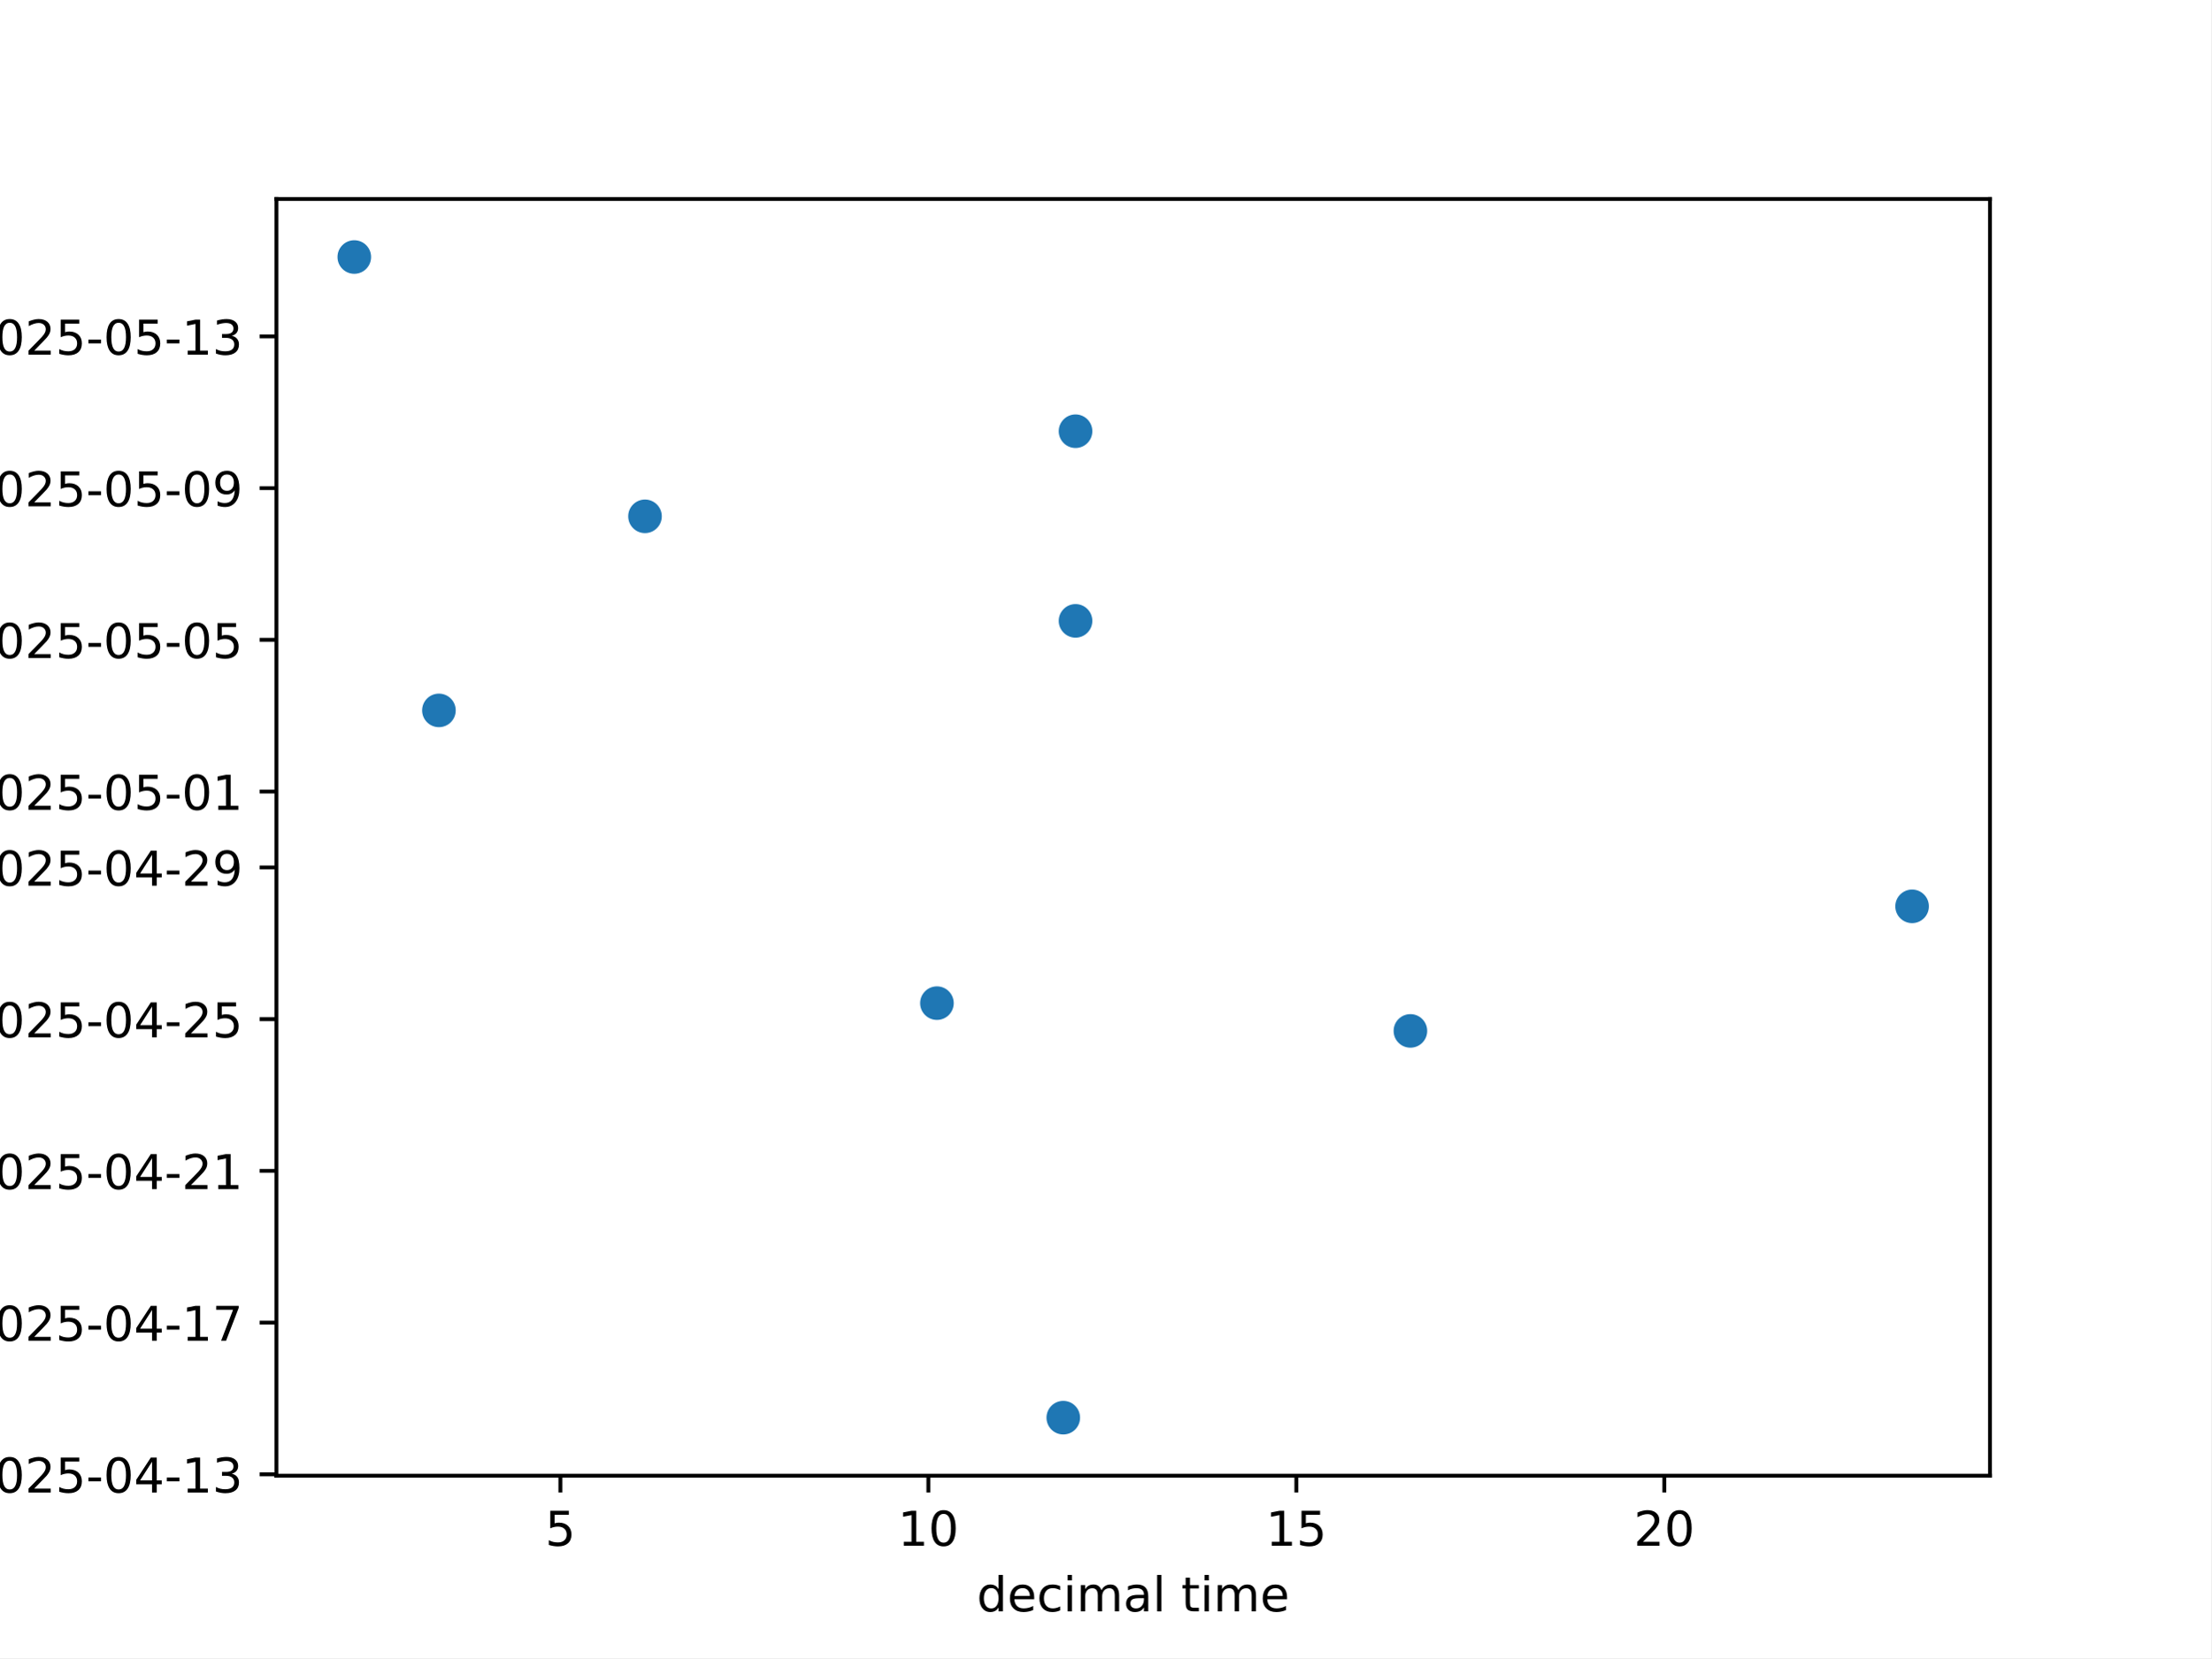
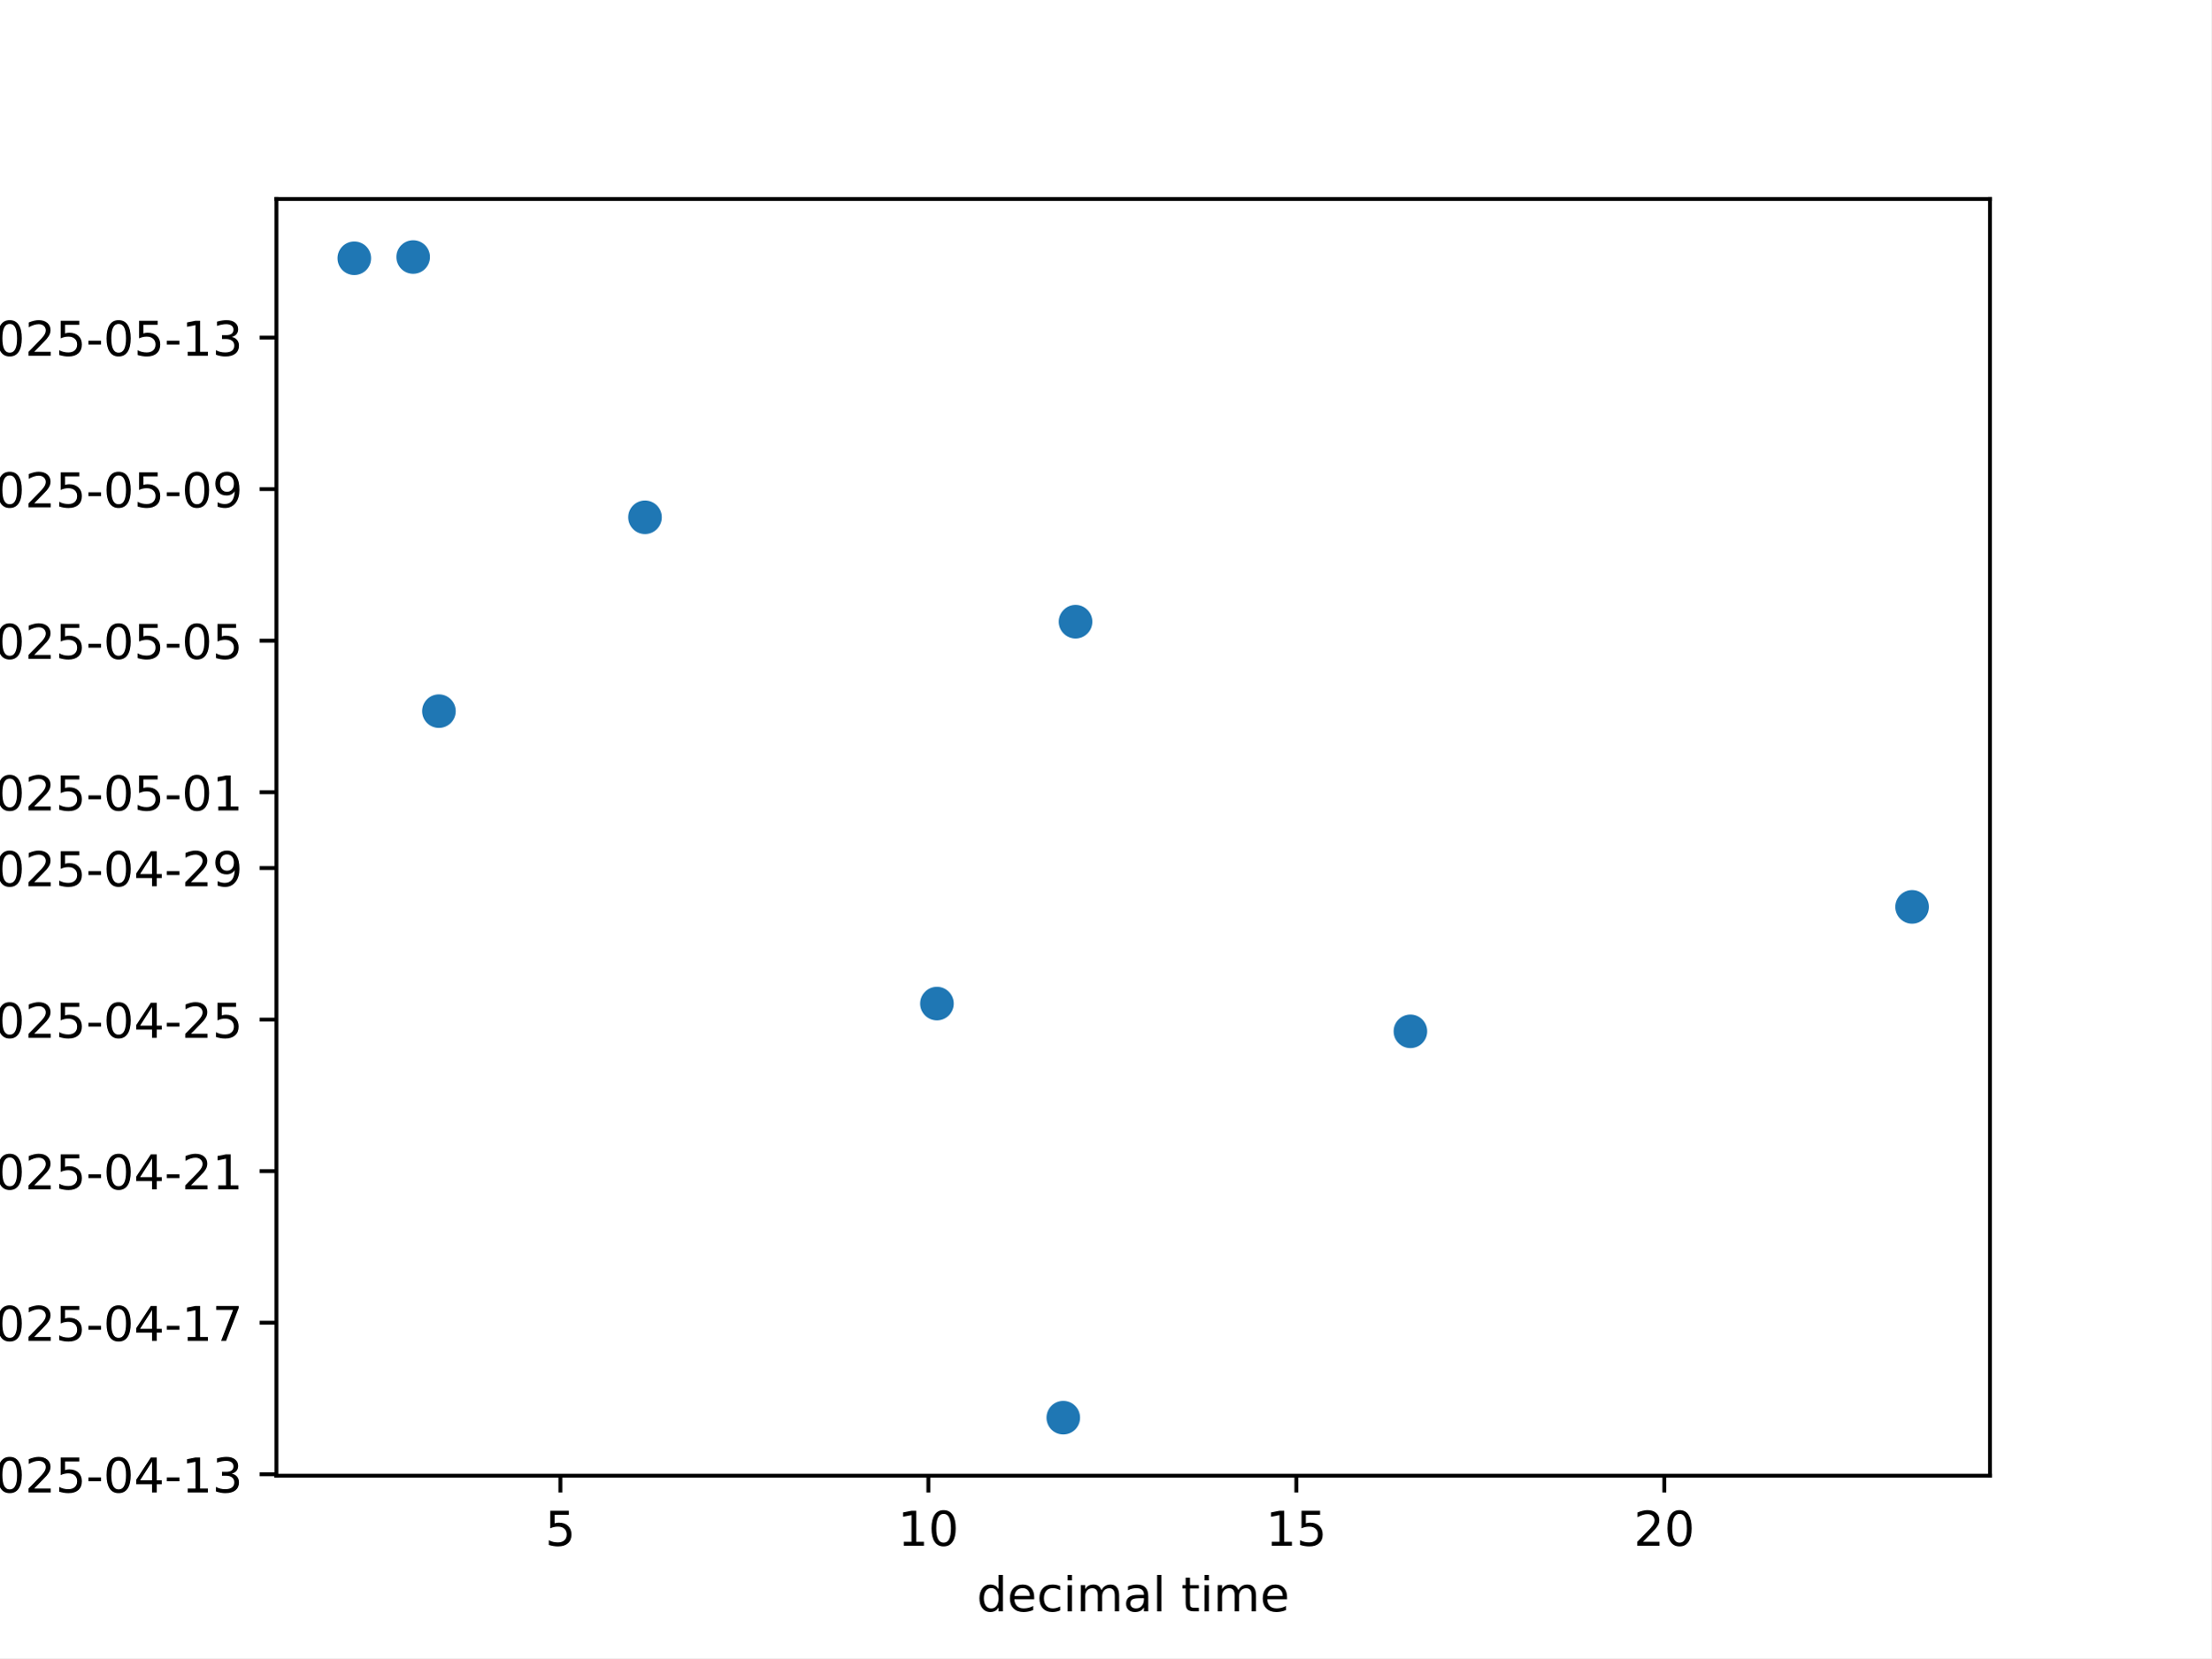
<svg xmlns="http://www.w3.org/2000/svg" xmlns:xlink="http://www.w3.org/1999/xlink" width="460.8pt" height="345.6pt" viewBox="0 0 460.8 345.6" version="1.1">
  <defs>
    <style type="text/css">*{stroke-linejoin: round; stroke-linecap: butt}</style>
  </defs>
  <g id="figure_1">
    <g id="patch_1">
      <path d="M 0 345.6  L 460.8 345.6  L 460.8 0  L 0 0  z " style="fill: #ffffff" />
    </g>
    <g id="axes_1">
      <g id="patch_2">
        <path d="M 57.6 307.584  L 414.72 307.584  L 414.72 41.472  L 57.6 41.472  z " style="fill: #ffffff" />
      </g>
      <g id="PathCollection_1">
        <defs>
-           <path id="mc3fa553e0e" d="M 0 3  C 0.796 3 1.559 2.684 2.121 2.121  C 2.684 1.559 3 0.796 3 0  C 3 -0.796 2.684 -1.559 2.121 -2.121  C 1.559 -2.684 0.796 -3 0 -3  C -0.796 -3 -1.559 -2.684 -2.121 -2.121  C -2.684 -1.559 -3 -0.796 -3 0  C -3 0.796 -2.684 1.559 -2.121 2.121  C -1.559 2.684 -0.796 3 0 3  z " style="stroke: #1f77b4" />
+           <path id="mce56d1a92d" d="M 0 3  C 0.796 3 1.559 2.684 2.121 2.121  C 2.684 1.559 3 0.796 3 0  C 3 -0.796 2.684 -1.559 2.121 -2.121  C 1.559 -2.684 0.796 -3 0 -3  C -0.796 -3 -1.559 -2.684 -2.121 -2.121  C -2.684 -1.559 -3 -0.796 -3 0  C -3 0.796 -2.684 1.559 -2.121 2.121  C -1.559 2.684 -0.796 3 0 3  z " style="stroke: #1f77b4" />
        </defs>
-         <g clip-path="url(#p8c0c684b6b)">
-           <use xlink:href="#mc3fa553e0e" x="398.487" y="188.908" style="fill: #1f77b4; stroke: #1f77b4" />
-           <use xlink:href="#mc3fa553e0e" x="91.471" y="148.067" style="fill: #1f77b4; stroke: #1f77b4" />
-           <use xlink:href="#mc3fa553e0e" x="134.418" y="107.615" style="fill: #1f77b4; stroke: #1f77b4" />
-           <use xlink:href="#mc3fa553e0e" x="195.259" y="209.088" style="fill: #1f77b4; stroke: #1f77b4" />
-           <use xlink:href="#mc3fa553e0e" x="73.833" y="53.568" style="fill: #1f77b4; stroke: #1f77b4" />
-           <use xlink:href="#mc3fa553e0e" x="293.933" y="214.873" style="fill: #1f77b4; stroke: #1f77b4" />
-           <use xlink:href="#mc3fa553e0e" x="221.589" y="295.488" style="fill: #1f77b4; stroke: #1f77b4" />
-           <use xlink:href="#mc3fa553e0e" x="224.145" y="129.407" style="fill: #1f77b4; stroke: #1f77b4" />
-           <use xlink:href="#mc3fa553e0e" x="224.145" y="89.876" style="fill: #1f77b4; stroke: #1f77b4" />
+         <g clip-path="url(#p1b2b0c368e)">
+           <use xlink:href="#mce56d1a92d" x="398.487" y="189.022" style="fill: #1f77b4; stroke: #1f77b4" />
+           <use xlink:href="#mce56d1a92d" x="91.471" y="148.224" style="fill: #1f77b4; stroke: #1f77b4" />
+           <use xlink:href="#mce56d1a92d" x="134.418" y="107.816" style="fill: #1f77b4; stroke: #1f77b4" />
+           <use xlink:href="#mce56d1a92d" x="195.259" y="209.18" style="fill: #1f77b4; stroke: #1f77b4" />
+           <use xlink:href="#mce56d1a92d" x="73.833" y="53.826" style="fill: #1f77b4; stroke: #1f77b4" />
+           <use xlink:href="#mce56d1a92d" x="293.933" y="214.959" style="fill: #1f77b4; stroke: #1f77b4" />
+           <use xlink:href="#mce56d1a92d" x="221.589" y="295.488" style="fill: #1f77b4; stroke: #1f77b4" />
+           <use xlink:href="#mce56d1a92d" x="224.145" y="129.584" style="fill: #1f77b4; stroke: #1f77b4" />
+           <use xlink:href="#mce56d1a92d" x="86.103" y="53.568" style="fill: #1f77b4; stroke: #1f77b4" />
        </g>
      </g>
      <g id="matplotlib.axis_1">
        <g id="xtick_1">
          <g id="line2d_1">
            <defs>
-               <path id="m6b22a70b75" d="M 0 0  L 0 3.5  " style="stroke: #000000; stroke-width: 0.8" />
+               <path id="m7be26a088b" d="M 0 0  L 0 3.5  " style="stroke: #000000; stroke-width: 0.8" />
            </defs>
            <g>
-               <use xlink:href="#m6b22a70b75" x="116.779" y="307.584" style="stroke: #000000; stroke-width: 0.8" />
+               <use xlink:href="#m7be26a088b" x="116.779" y="307.584" style="stroke: #000000; stroke-width: 0.8" />
            </g>
          </g>
          <g id="text_1">
            <g transform="translate(113.5979 322.1824) scale(0.1 -0.1)">
              <defs>
                <path id="DejaVuSans-35" d="M 691 4666  L 3169 4666  L 3169 4134  L 1269 4134  L 1269 2991  Q 1406 3038 1543 3061  Q 1681 3084 1819 3084  Q 2600 3084 3056 2656  Q 3513 2228 3513 1497  Q 3513 744 3044 326  Q 2575 -91 1722 -91  Q 1428 -91 1123 -41  Q 819 9 494 109  L 494 744  Q 775 591 1075 516  Q 1375 441 1709 441  Q 2250 441 2565 725  Q 2881 1009 2881 1497  Q 2881 1984 2565 2268  Q 2250 2553 1709 2553  Q 1456 2553 1204 2497  Q 953 2441 691 2322  L 691 4666  z " transform="scale(0.015625)" />
              </defs>
              <use xlink:href="#DejaVuSans-35" />
            </g>
          </g>
        </g>
        <g id="xtick_2">
          <g id="line2d_2">
            <g>
-               <use xlink:href="#m6b22a70b75" x="193.469" y="307.584" style="stroke: #000000; stroke-width: 0.8" />
+               <use xlink:href="#m7be26a088b" x="193.469" y="307.584" style="stroke: #000000; stroke-width: 0.8" />
            </g>
          </g>
          <g id="text_2">
            <g transform="translate(187.1067 322.1824) scale(0.1 -0.1)">
              <defs>
                <path id="DejaVuSans-31" d="M 794 531  L 1825 531  L 1825 4091  L 703 3866  L 703 4441  L 1819 4666  L 2450 4666  L 2450 531  L 3481 531  L 3481 0  L 794 0  L 794 531  z " transform="scale(0.015625)" />
                <path id="DejaVuSans-30" d="M 2034 4250  Q 1547 4250 1301 3770  Q 1056 3291 1056 2328  Q 1056 1369 1301 889  Q 1547 409 2034 409  Q 2525 409 2770 889  Q 3016 1369 3016 2328  Q 3016 3291 2770 3770  Q 2525 4250 2034 4250  z M 2034 4750  Q 2819 4750 3233 4129  Q 3647 3509 3647 2328  Q 3647 1150 3233 529  Q 2819 -91 2034 -91  Q 1250 -91 836 529  Q 422 1150 422 2328  Q 422 3509 836 4129  Q 1250 4750 2034 4750  z " transform="scale(0.015625)" />
              </defs>
              <use xlink:href="#DejaVuSans-31" />
              <use xlink:href="#DejaVuSans-30" x="63.623" />
            </g>
          </g>
        </g>
        <g id="xtick_3">
          <g id="line2d_3">
            <g>
-               <use xlink:href="#m6b22a70b75" x="270.159" y="307.584" style="stroke: #000000; stroke-width: 0.8" />
+               <use xlink:href="#m7be26a088b" x="270.159" y="307.584" style="stroke: #000000; stroke-width: 0.8" />
            </g>
          </g>
          <g id="text_3">
            <g transform="translate(263.7968 322.1824) scale(0.1 -0.1)">
              <use xlink:href="#DejaVuSans-31" />
              <use xlink:href="#DejaVuSans-35" x="63.623" />
            </g>
          </g>
        </g>
        <g id="xtick_4">
          <g id="line2d_4">
            <g>
-               <use xlink:href="#m6b22a70b75" x="346.849" y="307.584" style="stroke: #000000; stroke-width: 0.8" />
+               <use xlink:href="#m7be26a088b" x="346.849" y="307.584" style="stroke: #000000; stroke-width: 0.8" />
            </g>
          </g>
          <g id="text_4">
            <g transform="translate(340.4868 322.1824) scale(0.1 -0.1)">
              <defs>
                <path id="DejaVuSans-32" d="M 1228 531  L 3431 531  L 3431 0  L 469 0  L 469 531  Q 828 903 1448 1529  Q 2069 2156 2228 2338  Q 2531 2678 2651 2914  Q 2772 3150 2772 3378  Q 2772 3750 2511 3984  Q 2250 4219 1831 4219  Q 1534 4219 1204 4116  Q 875 4013 500 3803  L 500 4441  Q 881 4594 1212 4672  Q 1544 4750 1819 4750  Q 2544 4750 2975 4387  Q 3406 4025 3406 3419  Q 3406 3131 3298 2873  Q 3191 2616 2906 2266  Q 2828 2175 2409 1742  Q 1991 1309 1228 531  z " transform="scale(0.015625)" />
              </defs>
              <use xlink:href="#DejaVuSans-32" />
              <use xlink:href="#DejaVuSans-30" x="63.623" />
            </g>
          </g>
        </g>
        <g id="text_5">
          <g transform="translate(203.5623 335.8606) scale(0.1 -0.1)">
            <defs>
              <path id="DejaVuSans-64" d="M 2906 2969  L 2906 4863  L 3481 4863  L 3481 0  L 2906 0  L 2906 525  Q 2725 213 2448 61  Q 2172 -91 1784 -91  Q 1150 -91 751 415  Q 353 922 353 1747  Q 353 2572 751 3078  Q 1150 3584 1784 3584  Q 2172 3584 2448 3432  Q 2725 3281 2906 2969  z M 947 1747  Q 947 1113 1208 752  Q 1469 391 1925 391  Q 2381 391 2643 752  Q 2906 1113 2906 1747  Q 2906 2381 2643 2742  Q 2381 3103 1925 3103  Q 1469 3103 1208 2742  Q 947 2381 947 1747  z " transform="scale(0.015625)" />
              <path id="DejaVuSans-65" d="M 3597 1894  L 3597 1613  L 953 1613  Q 991 1019 1311 708  Q 1631 397 2203 397  Q 2534 397 2845 478  Q 3156 559 3463 722  L 3463 178  Q 3153 47 2828 -22  Q 2503 -91 2169 -91  Q 1331 -91 842 396  Q 353 884 353 1716  Q 353 2575 817 3079  Q 1281 3584 2069 3584  Q 2775 3584 3186 3129  Q 3597 2675 3597 1894  z M 3022 2063  Q 3016 2534 2758 2815  Q 2500 3097 2075 3097  Q 1594 3097 1305 2825  Q 1016 2553 972 2059  L 3022 2063  z " transform="scale(0.015625)" />
              <path id="DejaVuSans-63" d="M 3122 3366  L 3122 2828  Q 2878 2963 2633 3030  Q 2388 3097 2138 3097  Q 1578 3097 1268 2742  Q 959 2388 959 1747  Q 959 1106 1268 751  Q 1578 397 2138 397  Q 2388 397 2633 464  Q 2878 531 3122 666  L 3122 134  Q 2881 22 2623 -34  Q 2366 -91 2075 -91  Q 1284 -91 818 406  Q 353 903 353 1747  Q 353 2603 823 3093  Q 1294 3584 2113 3584  Q 2378 3584 2631 3529  Q 2884 3475 3122 3366  z " transform="scale(0.015625)" />
              <path id="DejaVuSans-69" d="M 603 3500  L 1178 3500  L 1178 0  L 603 0  L 603 3500  z M 603 4863  L 1178 4863  L 1178 4134  L 603 4134  L 603 4863  z " transform="scale(0.015625)" />
              <path id="DejaVuSans-6d" d="M 3328 2828  Q 3544 3216 3844 3400  Q 4144 3584 4550 3584  Q 5097 3584 5394 3201  Q 5691 2819 5691 2113  L 5691 0  L 5113 0  L 5113 2094  Q 5113 2597 4934 2840  Q 4756 3084 4391 3084  Q 3944 3084 3684 2787  Q 3425 2491 3425 1978  L 3425 0  L 2847 0  L 2847 2094  Q 2847 2600 2669 2842  Q 2491 3084 2119 3084  Q 1678 3084 1418 2786  Q 1159 2488 1159 1978  L 1159 0  L 581 0  L 581 3500  L 1159 3500  L 1159 2956  Q 1356 3278 1631 3431  Q 1906 3584 2284 3584  Q 2666 3584 2933 3390  Q 3200 3197 3328 2828  z " transform="scale(0.015625)" />
              <path id="DejaVuSans-61" d="M 2194 1759  Q 1497 1759 1228 1600  Q 959 1441 959 1056  Q 959 750 1161 570  Q 1363 391 1709 391  Q 2188 391 2477 730  Q 2766 1069 2766 1631  L 2766 1759  L 2194 1759  z M 3341 1997  L 3341 0  L 2766 0  L 2766 531  Q 2569 213 2275 61  Q 1981 -91 1556 -91  Q 1019 -91 701 211  Q 384 513 384 1019  Q 384 1609 779 1909  Q 1175 2209 1959 2209  L 2766 2209  L 2766 2266  Q 2766 2663 2505 2880  Q 2244 3097 1772 3097  Q 1472 3097 1187 3025  Q 903 2953 641 2809  L 641 3341  Q 956 3463 1253 3523  Q 1550 3584 1831 3584  Q 2591 3584 2966 3190  Q 3341 2797 3341 1997  z " transform="scale(0.015625)" />
              <path id="DejaVuSans-6c" d="M 603 4863  L 1178 4863  L 1178 0  L 603 0  L 603 4863  z " transform="scale(0.015625)" />
              <path id="DejaVuSans-20" transform="scale(0.015625)" />
              <path id="DejaVuSans-74" d="M 1172 4494  L 1172 3500  L 2356 3500  L 2356 3053  L 1172 3053  L 1172 1153  Q 1172 725 1289 603  Q 1406 481 1766 481  L 2356 481  L 2356 0  L 1766 0  Q 1100 0 847 248  Q 594 497 594 1153  L 594 3053  L 172 3053  L 172 3500  L 594 3500  L 594 4494  L 1172 4494  z " transform="scale(0.015625)" />
            </defs>
            <use xlink:href="#DejaVuSans-64" />
            <use xlink:href="#DejaVuSans-65" x="63.477" />
            <use xlink:href="#DejaVuSans-63" x="125" />
            <use xlink:href="#DejaVuSans-69" x="179.98" />
            <use xlink:href="#DejaVuSans-6d" x="207.764" />
            <use xlink:href="#DejaVuSans-61" x="305.176" />
            <use xlink:href="#DejaVuSans-6c" x="366.455" />
            <use xlink:href="#DejaVuSans-20" x="394.238" />
            <use xlink:href="#DejaVuSans-74" x="426.025" />
            <use xlink:href="#DejaVuSans-69" x="465.234" />
            <use xlink:href="#DejaVuSans-6d" x="493.018" />
            <use xlink:href="#DejaVuSans-65" x="590.43" />
          </g>
        </g>
      </g>
      <g id="matplotlib.axis_2">
        <g id="ytick_1">
          <g id="line2d_5">
            <defs>
-               <path id="m4df6d8423b" d="M 0 0  L -3.5 0  " style="stroke: #000000; stroke-width: 0.8" />
+               <path id="md9b9460e60" d="M 0 0  L -3.5 0  " style="stroke: #000000; stroke-width: 0.8" />
            </defs>
            <g>
-               <use xlink:href="#m4df6d8423b" x="57.6" y="307.298" style="stroke: #000000; stroke-width: 0.8" />
+               <use xlink:href="#md9b9460e60" x="57.6" y="307.285" style="stroke: #000000; stroke-width: 0.8" />
            </g>
          </g>
          <g id="text_6">
-             <g transform="translate(-7.515625 311.0969) scale(0.1 -0.1)">
+             <g transform="translate(-7.515625 311.0843) scale(0.1 -0.1)">
              <defs>
                <path id="DejaVuSans-2d" d="M 313 2009  L 1997 2009  L 1997 1497  L 313 1497  L 313 2009  z " transform="scale(0.015625)" />
                <path id="DejaVuSans-34" d="M 2419 4116  L 825 1625  L 2419 1625  L 2419 4116  z M 2253 4666  L 3047 4666  L 3047 1625  L 3713 1625  L 3713 1100  L 3047 1100  L 3047 0  L 2419 0  L 2419 1100  L 313 1100  L 313 1709  L 2253 4666  z " transform="scale(0.015625)" />
                <path id="DejaVuSans-33" d="M 2597 2516  Q 3050 2419 3304 2112  Q 3559 1806 3559 1356  Q 3559 666 3084 287  Q 2609 -91 1734 -91  Q 1441 -91 1130 -33  Q 819 25 488 141  L 488 750  Q 750 597 1062 519  Q 1375 441 1716 441  Q 2309 441 2620 675  Q 2931 909 2931 1356  Q 2931 1769 2642 2001  Q 2353 2234 1838 2234  L 1294 2234  L 1294 2753  L 1863 2753  Q 2328 2753 2575 2939  Q 2822 3125 2822 3475  Q 2822 3834 2567 4026  Q 2313 4219 1838 4219  Q 1578 4219 1281 4162  Q 984 4106 628 3988  L 628 4550  Q 988 4650 1302 4700  Q 1616 4750 1894 4750  Q 2613 4750 3031 4423  Q 3450 4097 3450 3541  Q 3450 3153 3228 2886  Q 3006 2619 2597 2516  z " transform="scale(0.015625)" />
              </defs>
              <use xlink:href="#DejaVuSans-32" />
              <use xlink:href="#DejaVuSans-30" x="63.623" />
              <use xlink:href="#DejaVuSans-32" x="127.246" />
              <use xlink:href="#DejaVuSans-35" x="190.869" />
              <use xlink:href="#DejaVuSans-2d" x="254.492" />
              <use xlink:href="#DejaVuSans-30" x="290.576" />
              <use xlink:href="#DejaVuSans-34" x="354.199" />
              <use xlink:href="#DejaVuSans-2d" x="417.822" />
              <use xlink:href="#DejaVuSans-31" x="453.906" />
              <use xlink:href="#DejaVuSans-33" x="517.529" />
            </g>
          </g>
        </g>
        <g id="ytick_2">
          <g id="line2d_6">
            <g>
-               <use xlink:href="#m4df6d8423b" x="57.6" y="275.673" style="stroke: #000000; stroke-width: 0.8" />
+               <use xlink:href="#md9b9460e60" x="57.6" y="275.694" style="stroke: #000000; stroke-width: 0.8" />
            </g>
          </g>
          <g id="text_7">
-             <g transform="translate(-7.515625 279.4719) scale(0.1 -0.1)">
+             <g transform="translate(-7.515625 279.4931) scale(0.1 -0.1)">
              <defs>
                <path id="DejaVuSans-37" d="M 525 4666  L 3525 4666  L 3525 4397  L 1831 0  L 1172 0  L 2766 4134  L 525 4134  L 525 4666  z " transform="scale(0.015625)" />
              </defs>
              <use xlink:href="#DejaVuSans-32" />
              <use xlink:href="#DejaVuSans-30" x="63.623" />
              <use xlink:href="#DejaVuSans-32" x="127.246" />
              <use xlink:href="#DejaVuSans-35" x="190.869" />
              <use xlink:href="#DejaVuSans-2d" x="254.492" />
              <use xlink:href="#DejaVuSans-30" x="290.576" />
              <use xlink:href="#DejaVuSans-34" x="354.199" />
              <use xlink:href="#DejaVuSans-2d" x="417.822" />
              <use xlink:href="#DejaVuSans-31" x="453.906" />
              <use xlink:href="#DejaVuSans-37" x="517.529" />
            </g>
          </g>
        </g>
        <g id="ytick_3">
          <g id="line2d_7">
            <g>
-               <use xlink:href="#m4df6d8423b" x="57.6" y="244.048" style="stroke: #000000; stroke-width: 0.8" />
+               <use xlink:href="#md9b9460e60" x="57.6" y="244.103" style="stroke: #000000; stroke-width: 0.8" />
            </g>
          </g>
          <g id="text_8">
-             <g transform="translate(-7.515625 247.8469) scale(0.1 -0.1)">
+             <g transform="translate(-7.515625 247.9018) scale(0.1 -0.1)">
              <use xlink:href="#DejaVuSans-32" />
              <use xlink:href="#DejaVuSans-30" x="63.623" />
              <use xlink:href="#DejaVuSans-32" x="127.246" />
              <use xlink:href="#DejaVuSans-35" x="190.869" />
              <use xlink:href="#DejaVuSans-2d" x="254.492" />
              <use xlink:href="#DejaVuSans-30" x="290.576" />
              <use xlink:href="#DejaVuSans-34" x="354.199" />
              <use xlink:href="#DejaVuSans-2d" x="417.822" />
              <use xlink:href="#DejaVuSans-32" x="453.906" />
              <use xlink:href="#DejaVuSans-31" x="517.529" />
            </g>
          </g>
        </g>
        <g id="ytick_4">
          <g id="line2d_8">
            <g>
-               <use xlink:href="#m4df6d8423b" x="57.6" y="212.423" style="stroke: #000000; stroke-width: 0.8" />
+               <use xlink:href="#md9b9460e60" x="57.6" y="212.511" style="stroke: #000000; stroke-width: 0.8" />
            </g>
          </g>
          <g id="text_9">
-             <g transform="translate(-7.515625 216.2219) scale(0.1 -0.1)">
+             <g transform="translate(-7.515625 216.3106) scale(0.1 -0.1)">
              <use xlink:href="#DejaVuSans-32" />
              <use xlink:href="#DejaVuSans-30" x="63.623" />
              <use xlink:href="#DejaVuSans-32" x="127.246" />
              <use xlink:href="#DejaVuSans-35" x="190.869" />
              <use xlink:href="#DejaVuSans-2d" x="254.492" />
              <use xlink:href="#DejaVuSans-30" x="290.576" />
              <use xlink:href="#DejaVuSans-34" x="354.199" />
              <use xlink:href="#DejaVuSans-2d" x="417.822" />
              <use xlink:href="#DejaVuSans-32" x="453.906" />
              <use xlink:href="#DejaVuSans-35" x="517.529" />
            </g>
          </g>
        </g>
        <g id="ytick_5">
          <g id="line2d_9">
            <g>
-               <use xlink:href="#m4df6d8423b" x="57.6" y="180.798" style="stroke: #000000; stroke-width: 0.8" />
+               <use xlink:href="#md9b9460e60" x="57.6" y="180.92" style="stroke: #000000; stroke-width: 0.8" />
            </g>
          </g>
          <g id="text_10">
-             <g transform="translate(-7.515625 184.5969) scale(0.1 -0.1)">
+             <g transform="translate(-7.515625 184.7194) scale(0.1 -0.1)">
              <defs>
                <path id="DejaVuSans-39" d="M 703 97  L 703 672  Q 941 559 1184 500  Q 1428 441 1663 441  Q 2288 441 2617 861  Q 2947 1281 2994 2138  Q 2813 1869 2534 1725  Q 2256 1581 1919 1581  Q 1219 1581 811 2004  Q 403 2428 403 3163  Q 403 3881 828 4315  Q 1253 4750 1959 4750  Q 2769 4750 3195 4129  Q 3622 3509 3622 2328  Q 3622 1225 3098 567  Q 2575 -91 1691 -91  Q 1453 -91 1209 -44  Q 966 3 703 97  z M 1959 2075  Q 2384 2075 2632 2365  Q 2881 2656 2881 3163  Q 2881 3666 2632 3958  Q 2384 4250 1959 4250  Q 1534 4250 1286 3958  Q 1038 3666 1038 3163  Q 1038 2656 1286 2365  Q 1534 2075 1959 2075  z " transform="scale(0.015625)" />
              </defs>
              <use xlink:href="#DejaVuSans-32" />
              <use xlink:href="#DejaVuSans-30" x="63.623" />
              <use xlink:href="#DejaVuSans-32" x="127.246" />
              <use xlink:href="#DejaVuSans-35" x="190.869" />
              <use xlink:href="#DejaVuSans-2d" x="254.492" />
              <use xlink:href="#DejaVuSans-30" x="290.576" />
              <use xlink:href="#DejaVuSans-34" x="354.199" />
              <use xlink:href="#DejaVuSans-2d" x="417.822" />
              <use xlink:href="#DejaVuSans-32" x="453.906" />
              <use xlink:href="#DejaVuSans-39" x="517.529" />
            </g>
          </g>
        </g>
        <g id="ytick_6">
          <g id="line2d_10">
            <g>
-               <use xlink:href="#m4df6d8423b" x="57.6" y="164.985" style="stroke: #000000; stroke-width: 0.8" />
+               <use xlink:href="#md9b9460e60" x="57.6" y="165.125" style="stroke: #000000; stroke-width: 0.8" />
            </g>
          </g>
          <g id="text_11">
-             <g transform="translate(-7.515625 168.7844) scale(0.1 -0.1)">
+             <g transform="translate(-7.515625 168.9238) scale(0.1 -0.1)">
              <use xlink:href="#DejaVuSans-32" />
              <use xlink:href="#DejaVuSans-30" x="63.623" />
              <use xlink:href="#DejaVuSans-32" x="127.246" />
              <use xlink:href="#DejaVuSans-35" x="190.869" />
              <use xlink:href="#DejaVuSans-2d" x="254.492" />
              <use xlink:href="#DejaVuSans-30" x="290.576" />
              <use xlink:href="#DejaVuSans-35" x="354.199" />
              <use xlink:href="#DejaVuSans-2d" x="417.822" />
              <use xlink:href="#DejaVuSans-30" x="453.906" />
              <use xlink:href="#DejaVuSans-31" x="517.529" />
            </g>
          </g>
        </g>
        <g id="ytick_7">
          <g id="line2d_11">
            <g>
-               <use xlink:href="#m4df6d8423b" x="57.6" y="133.36" style="stroke: #000000; stroke-width: 0.8" />
+               <use xlink:href="#md9b9460e60" x="57.6" y="133.533" style="stroke: #000000; stroke-width: 0.8" />
            </g>
          </g>
          <g id="text_12">
-             <g transform="translate(-7.515625 137.1593) scale(0.1 -0.1)">
+             <g transform="translate(-7.515625 137.3325) scale(0.1 -0.1)">
              <use xlink:href="#DejaVuSans-32" />
              <use xlink:href="#DejaVuSans-30" x="63.623" />
              <use xlink:href="#DejaVuSans-32" x="127.246" />
              <use xlink:href="#DejaVuSans-35" x="190.869" />
              <use xlink:href="#DejaVuSans-2d" x="254.492" />
              <use xlink:href="#DejaVuSans-30" x="290.576" />
              <use xlink:href="#DejaVuSans-35" x="354.199" />
              <use xlink:href="#DejaVuSans-2d" x="417.822" />
              <use xlink:href="#DejaVuSans-30" x="453.906" />
              <use xlink:href="#DejaVuSans-35" x="517.529" />
            </g>
          </g>
        </g>
        <g id="ytick_8">
          <g id="line2d_12">
            <g>
-               <use xlink:href="#m4df6d8423b" x="57.6" y="101.735" style="stroke: #000000; stroke-width: 0.8" />
+               <use xlink:href="#md9b9460e60" x="57.6" y="101.942" style="stroke: #000000; stroke-width: 0.8" />
            </g>
          </g>
          <g id="text_13">
-             <g transform="translate(-7.515625 105.5343) scale(0.1 -0.1)">
+             <g transform="translate(-7.515625 105.7413) scale(0.1 -0.1)">
              <use xlink:href="#DejaVuSans-32" />
              <use xlink:href="#DejaVuSans-30" x="63.623" />
              <use xlink:href="#DejaVuSans-32" x="127.246" />
              <use xlink:href="#DejaVuSans-35" x="190.869" />
              <use xlink:href="#DejaVuSans-2d" x="254.492" />
              <use xlink:href="#DejaVuSans-30" x="290.576" />
              <use xlink:href="#DejaVuSans-35" x="354.199" />
              <use xlink:href="#DejaVuSans-2d" x="417.822" />
              <use xlink:href="#DejaVuSans-30" x="453.906" />
              <use xlink:href="#DejaVuSans-39" x="517.529" />
            </g>
          </g>
        </g>
        <g id="ytick_9">
          <g id="line2d_13">
            <g>
-               <use xlink:href="#m4df6d8423b" x="57.6" y="70.11" style="stroke: #000000; stroke-width: 0.8" />
+               <use xlink:href="#md9b9460e60" x="57.6" y="70.351" style="stroke: #000000; stroke-width: 0.8" />
            </g>
          </g>
          <g id="text_14">
-             <g transform="translate(-7.515625 73.90932) scale(0.1 -0.1)">
+             <g transform="translate(-7.515625 74.15006) scale(0.1 -0.1)">
              <use xlink:href="#DejaVuSans-32" />
              <use xlink:href="#DejaVuSans-30" x="63.623" />
              <use xlink:href="#DejaVuSans-32" x="127.246" />
              <use xlink:href="#DejaVuSans-35" x="190.869" />
              <use xlink:href="#DejaVuSans-2d" x="254.492" />
              <use xlink:href="#DejaVuSans-30" x="290.576" />
              <use xlink:href="#DejaVuSans-35" x="354.199" />
              <use xlink:href="#DejaVuSans-2d" x="417.822" />
              <use xlink:href="#DejaVuSans-31" x="453.906" />
              <use xlink:href="#DejaVuSans-33" x="517.529" />
            </g>
          </g>
        </g>
        <g id="text_15">
          <g transform="translate(-13.59531 202.2163) rotate(-90) scale(0.1 -0.1)">
            <defs>
              <path id="DejaVuSans-70" d="M 1159 525  L 1159 -1331  L 581 -1331  L 581 3500  L 1159 3500  L 1159 2969  Q 1341 3281 1617 3432  Q 1894 3584 2278 3584  Q 2916 3584 3314 3078  Q 3713 2572 3713 1747  Q 3713 922 3314 415  Q 2916 -91 2278 -91  Q 1894 -91 1617 61  Q 1341 213 1159 525  z M 3116 1747  Q 3116 2381 2855 2742  Q 2594 3103 2138 3103  Q 1681 3103 1420 2742  Q 1159 2381 1159 1747  Q 1159 1113 1420 752  Q 1681 391 2138 391  Q 2594 391 2855 752  Q 3116 1113 3116 1747  z " transform="scale(0.015625)" />
              <path id="DejaVuSans-72" d="M 2631 2963  Q 2534 3019 2420 3045  Q 2306 3072 2169 3072  Q 1681 3072 1420 2755  Q 1159 2438 1159 1844  L 1159 0  L 581 0  L 581 3500  L 1159 3500  L 1159 2956  Q 1341 3275 1631 3429  Q 1922 3584 2338 3584  Q 2397 3584 2469 3576  Q 2541 3569 2628 3553  L 2631 2963  z " transform="scale(0.015625)" />
              <path id="DejaVuSans-6f" d="M 1959 3097  Q 1497 3097 1228 2736  Q 959 2375 959 1747  Q 959 1119 1226 758  Q 1494 397 1959 397  Q 2419 397 2687 759  Q 2956 1122 2956 1747  Q 2956 2369 2687 2733  Q 2419 3097 1959 3097  z M 1959 3584  Q 2709 3584 3137 3096  Q 3566 2609 3566 1747  Q 3566 888 3137 398  Q 2709 -91 1959 -91  Q 1206 -91 779 398  Q 353 888 353 1747  Q 353 2609 779 3096  Q 1206 3584 1959 3584  z " transform="scale(0.015625)" />
              <path id="DejaVuSans-6e" d="M 3513 2113  L 3513 0  L 2938 0  L 2938 2094  Q 2938 2591 2744 2837  Q 2550 3084 2163 3084  Q 1697 3084 1428 2787  Q 1159 2491 1159 1978  L 1159 0  L 581 0  L 581 3500  L 1159 3500  L 1159 2956  Q 1366 3272 1645 3428  Q 1925 3584 2291 3584  Q 2894 3584 3203 3211  Q 3513 2838 3513 2113  z " transform="scale(0.015625)" />
              <path id="DejaVuSans-73" d="M 2834 3397  L 2834 2853  Q 2591 2978 2328 3040  Q 2066 3103 1784 3103  Q 1356 3103 1142 2972  Q 928 2841 928 2578  Q 928 2378 1081 2264  Q 1234 2150 1697 2047  L 1894 2003  Q 2506 1872 2764 1633  Q 3022 1394 3022 966  Q 3022 478 2636 193  Q 2250 -91 1575 -91  Q 1294 -91 989 -36  Q 684 19 347 128  L 347 722  Q 666 556 975 473  Q 1284 391 1588 391  Q 1994 391 2212 530  Q 2431 669 2431 922  Q 2431 1156 2273 1281  Q 2116 1406 1581 1522  L 1381 1569  Q 847 1681 609 1914  Q 372 2147 372 2553  Q 372 3047 722 3315  Q 1072 3584 1716 3584  Q 2034 3584 2315 3537  Q 2597 3491 2834 3397  z " transform="scale(0.015625)" />
            </defs>
            <use xlink:href="#DejaVuSans-70" />
            <use xlink:href="#DejaVuSans-72" x="63.477" />
            <use xlink:href="#DejaVuSans-65" x="102.34" />
            <use xlink:href="#DejaVuSans-64" x="163.863" />
            <use xlink:href="#DejaVuSans-69" x="227.34" />
            <use xlink:href="#DejaVuSans-63" x="255.123" />
            <use xlink:href="#DejaVuSans-74" x="310.104" />
            <use xlink:href="#DejaVuSans-69" x="349.312" />
            <use xlink:href="#DejaVuSans-6f" x="377.096" />
            <use xlink:href="#DejaVuSans-6e" x="438.277" />
            <use xlink:href="#DejaVuSans-73" x="501.656" />
          </g>
        </g>
      </g>
      <g id="patch_3">
        <path d="M 57.6 307.584  L 57.6 41.472  " style="fill: none; stroke: #000000; stroke-width: 0.8; stroke-linejoin: miter; stroke-linecap: square" />
      </g>
      <g id="patch_4">
        <path d="M 414.72 307.584  L 414.72 41.472  " style="fill: none; stroke: #000000; stroke-width: 0.8; stroke-linejoin: miter; stroke-linecap: square" />
      </g>
      <g id="patch_5">
        <path d="M 57.6 307.584  L 414.72 307.584  " style="fill: none; stroke: #000000; stroke-width: 0.8; stroke-linejoin: miter; stroke-linecap: square" />
      </g>
      <g id="patch_6">
        <path d="M 57.6 41.472  L 414.72 41.472  " style="fill: none; stroke: #000000; stroke-width: 0.8; stroke-linejoin: miter; stroke-linecap: square" />
      </g>
    </g>
  </g>
  <defs>
-     <clipPath id="p8c0c684b6b">
+     <clipPath id="p1b2b0c368e">
      <rect x="57.6" y="41.472" width="357.12" height="266.112" />
    </clipPath>
  </defs>
</svg>
